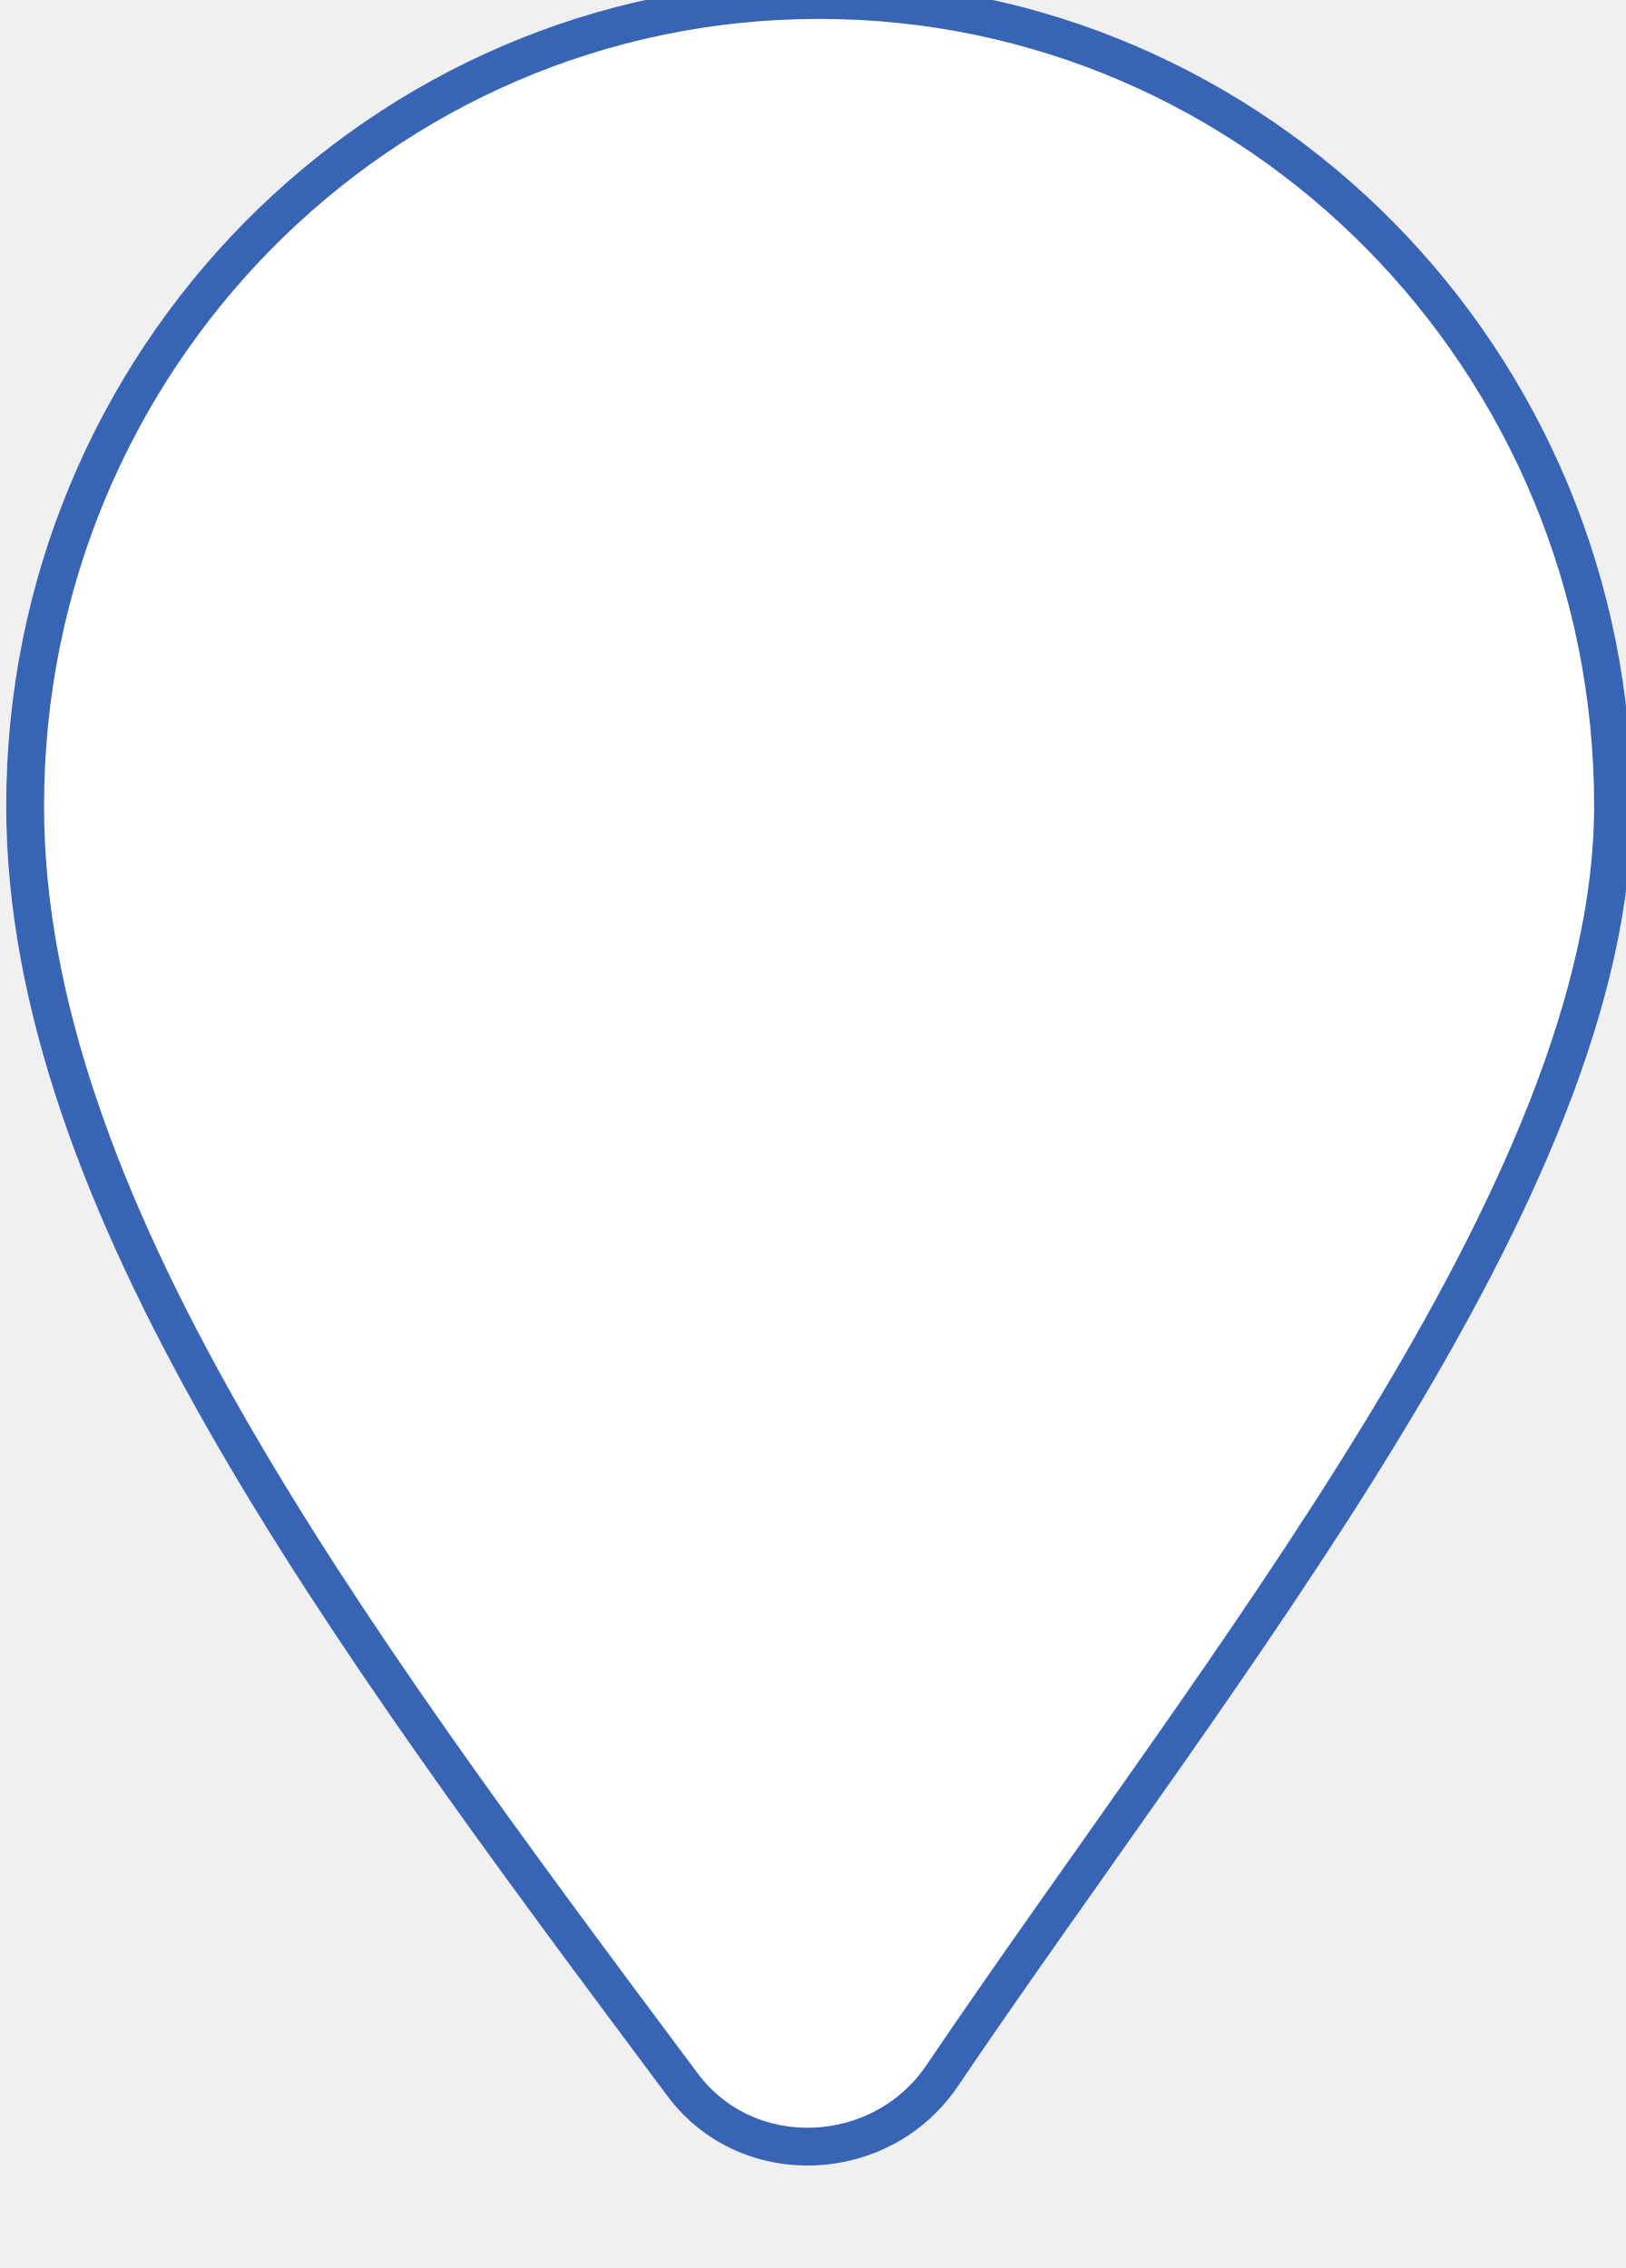
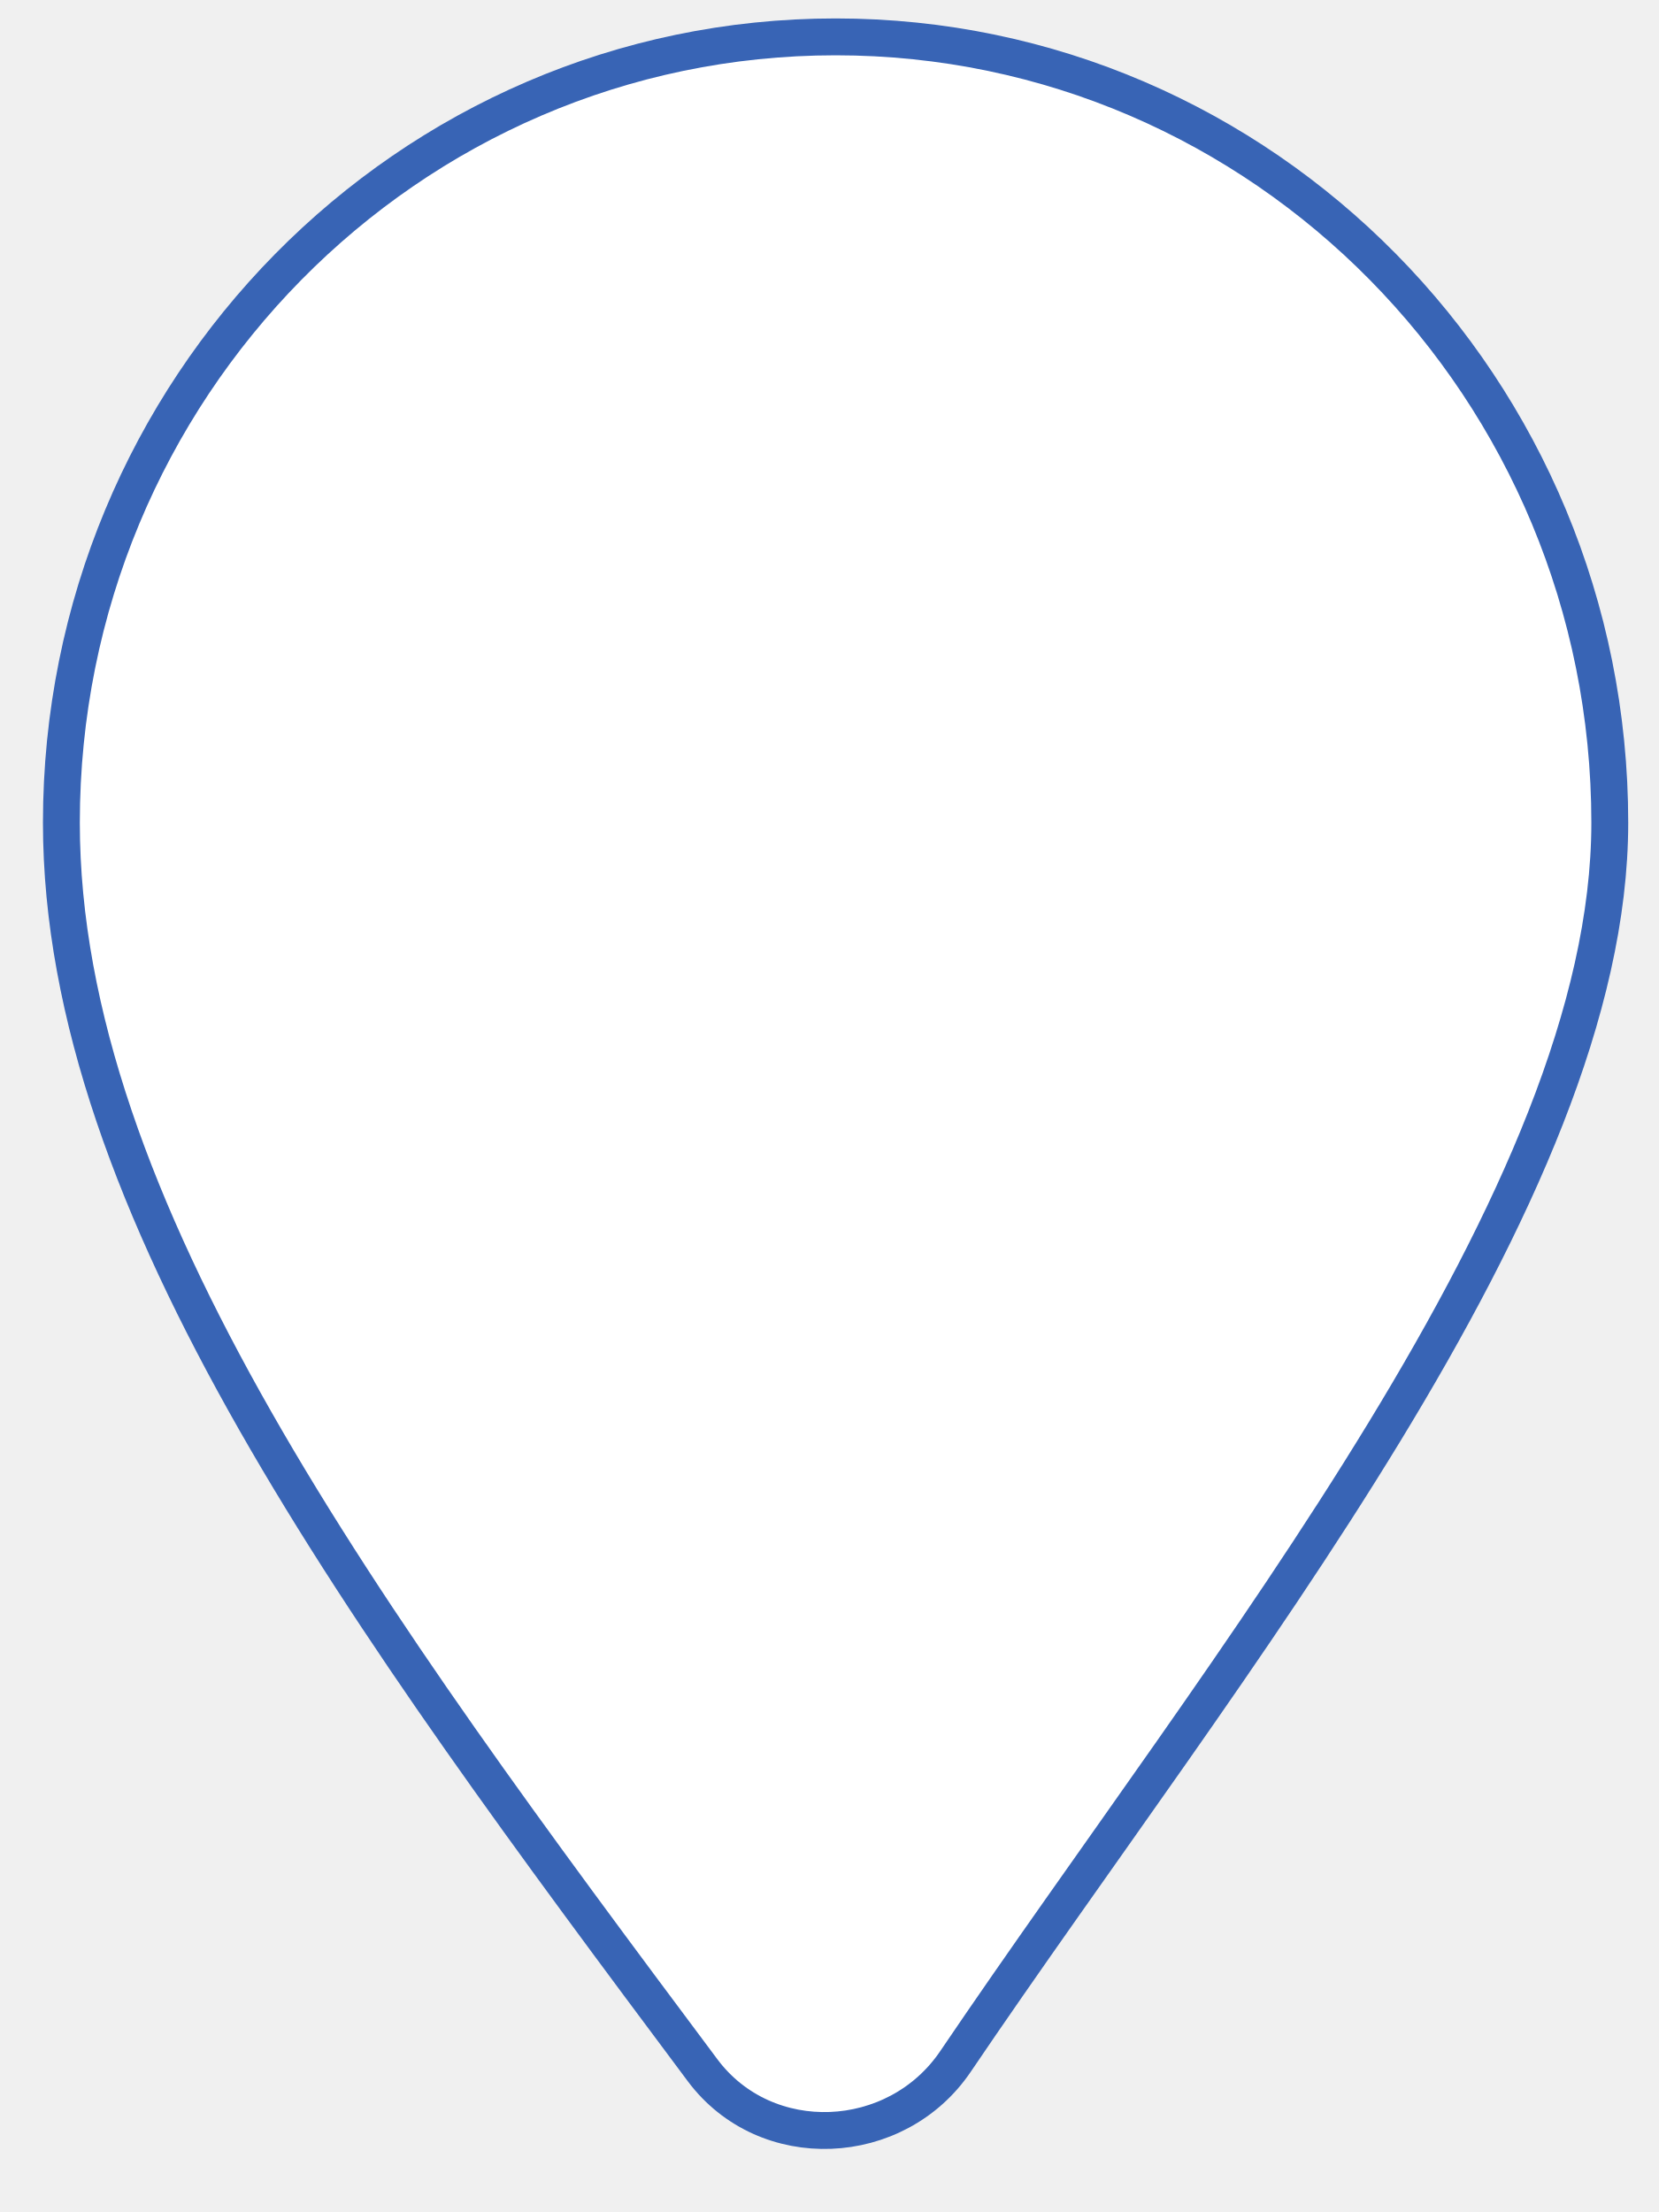
- <svg xmlns="http://www.w3.org/2000/svg" width="43" height="60" viewBox="0 0 43 60" fill="none">
-   <path d="M42.665 21.316C42.665 31.459 32.271 44.051 24.917 54.917C23.311 57.289 19.773 57.451 18.058 55.156C8.889 42.88 0.665 31.734 0.665 21.316C0.665 9.543 10.067 0 21.665 0C33.263 0 42.665 9.543 42.665 21.316Z" stroke="#3864b5" stroke-width="1" fill="white" />
+ <svg xmlns="http://www.w3.org/2000/svg" width="45" height="60" viewBox="0 0 45 60" fill="none">
+   <path transform="translate(1 1)" d="M42.665 21.316C42.665 31.459 32.271 44.051 24.917 54.917C23.311 57.289 19.773 57.451 18.058 55.156C8.889 42.88 0.665 31.734 0.665 21.316C0.665 9.543 10.067 0 21.665 0C33.263 0 42.665 9.543 42.665 21.316Z" stroke="#3864b5" stroke-width="1" fill="white" />
</svg>
